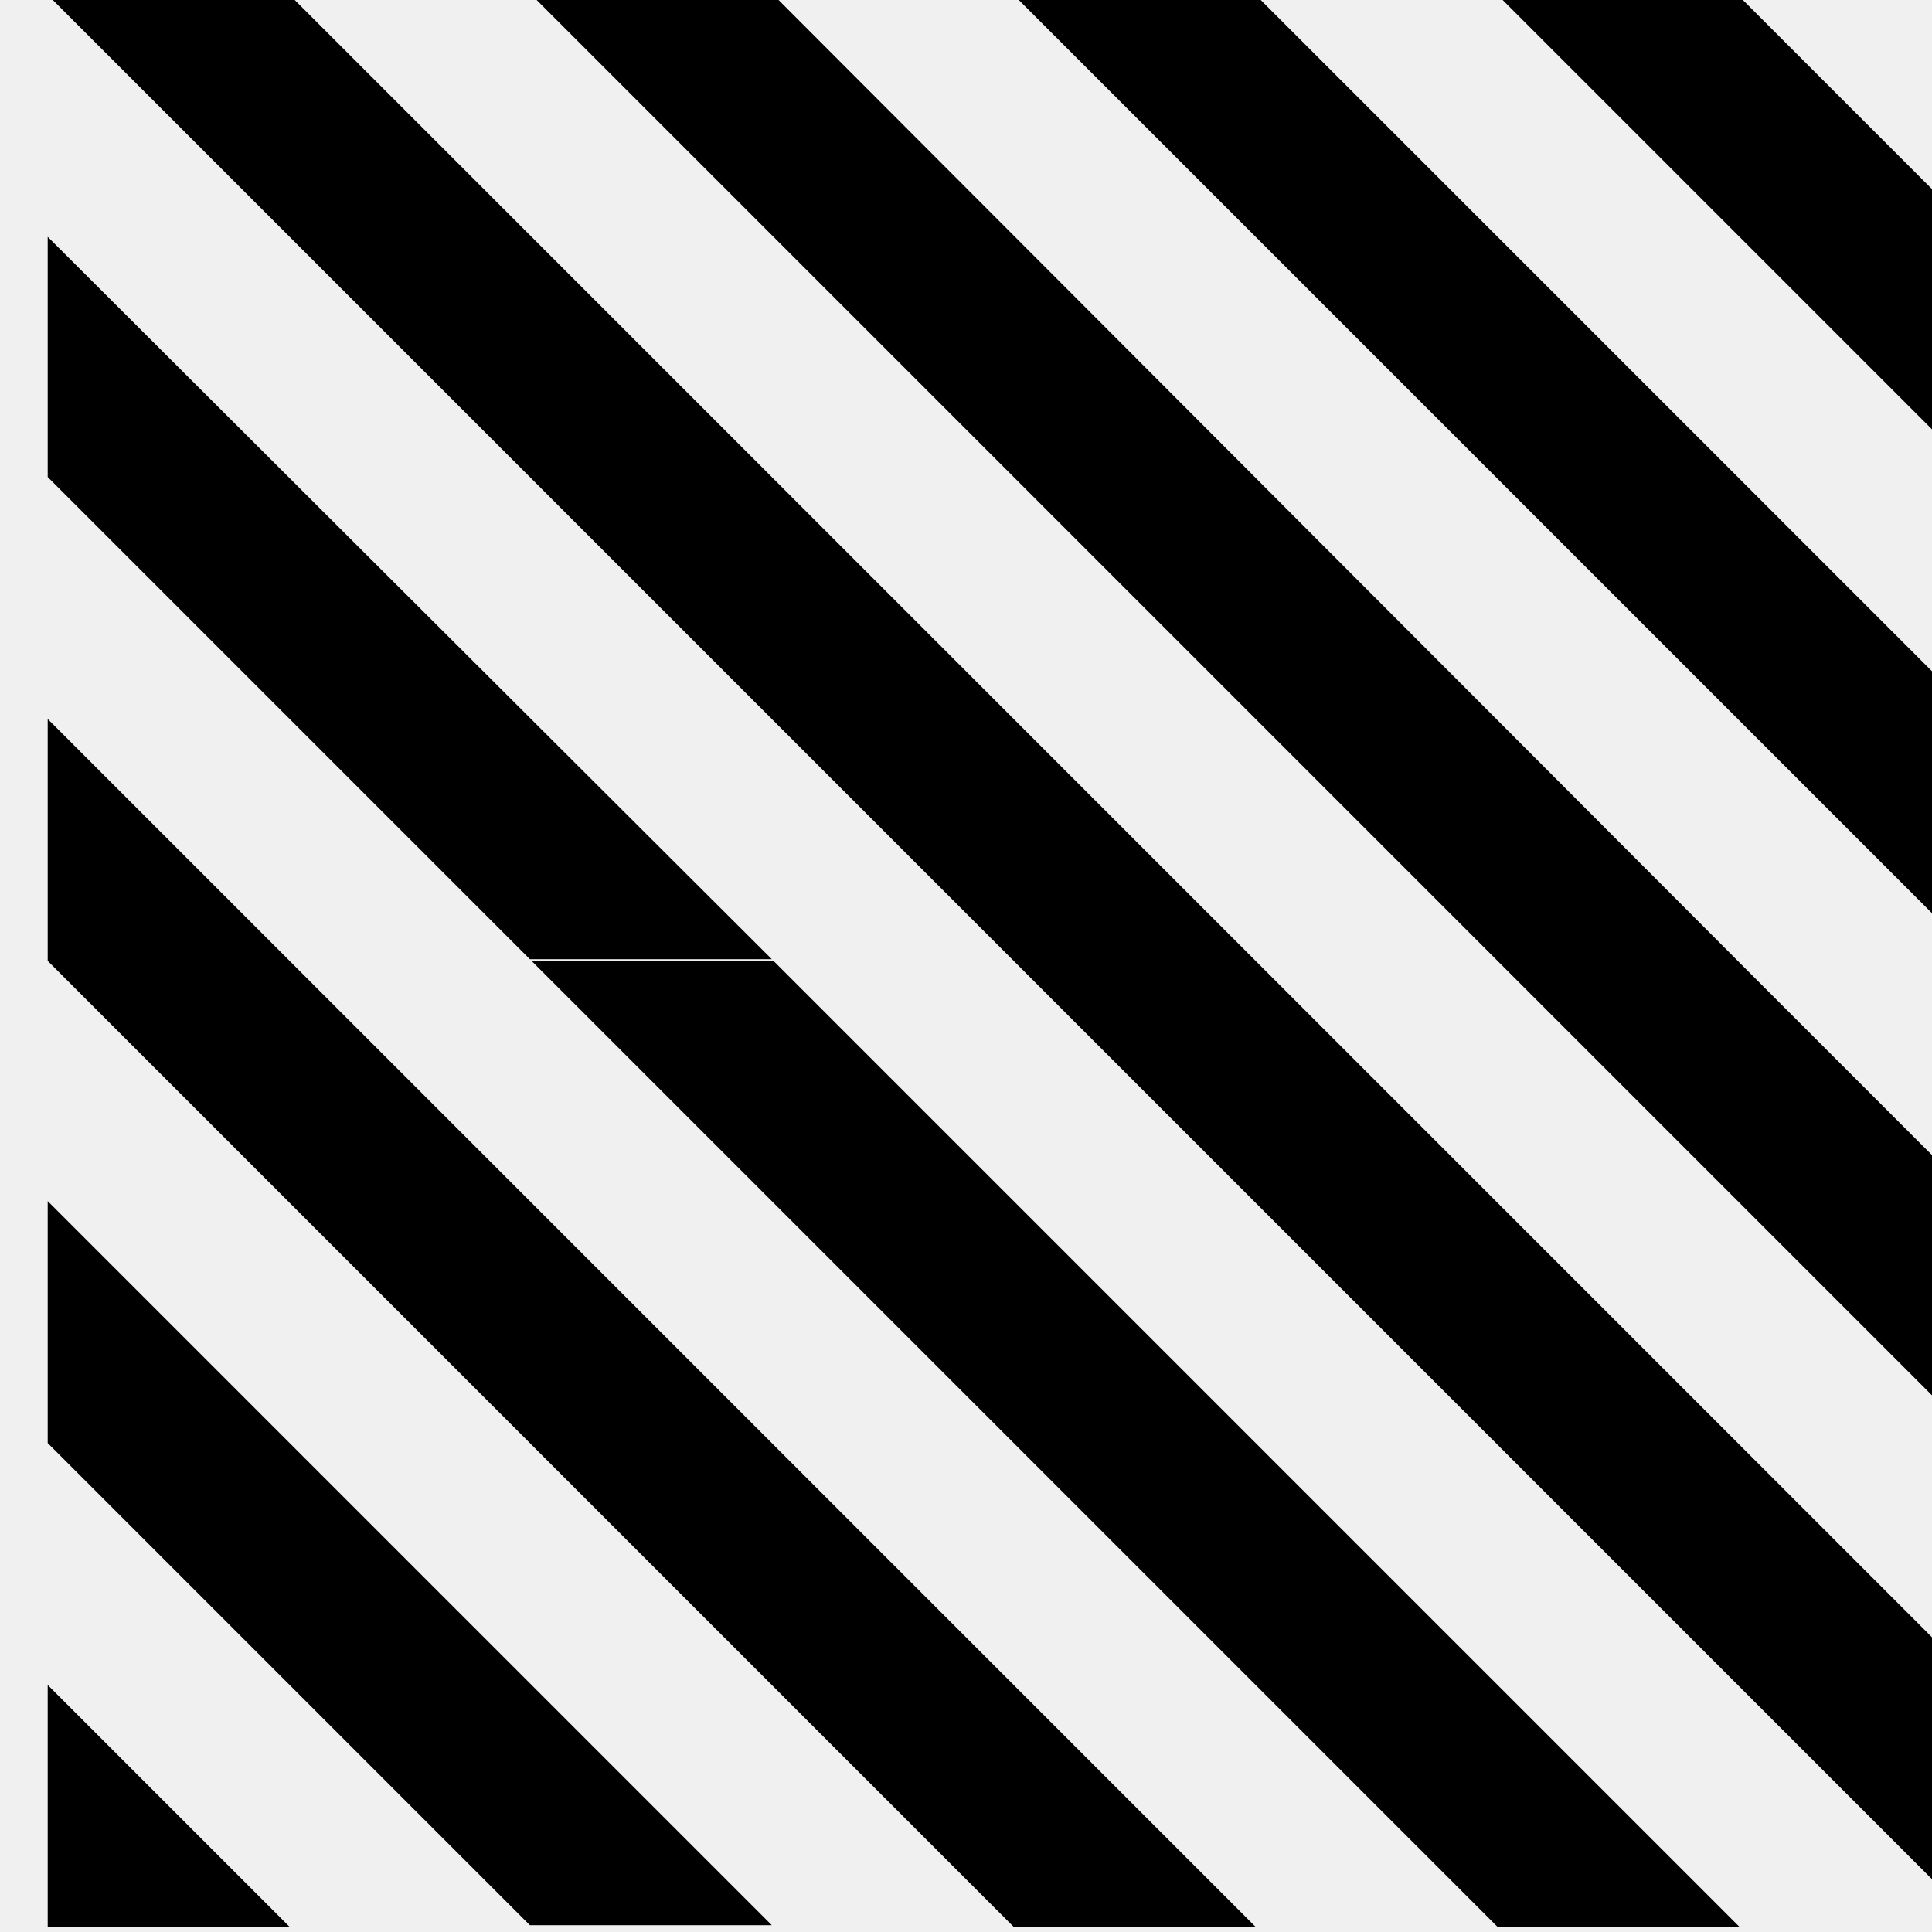
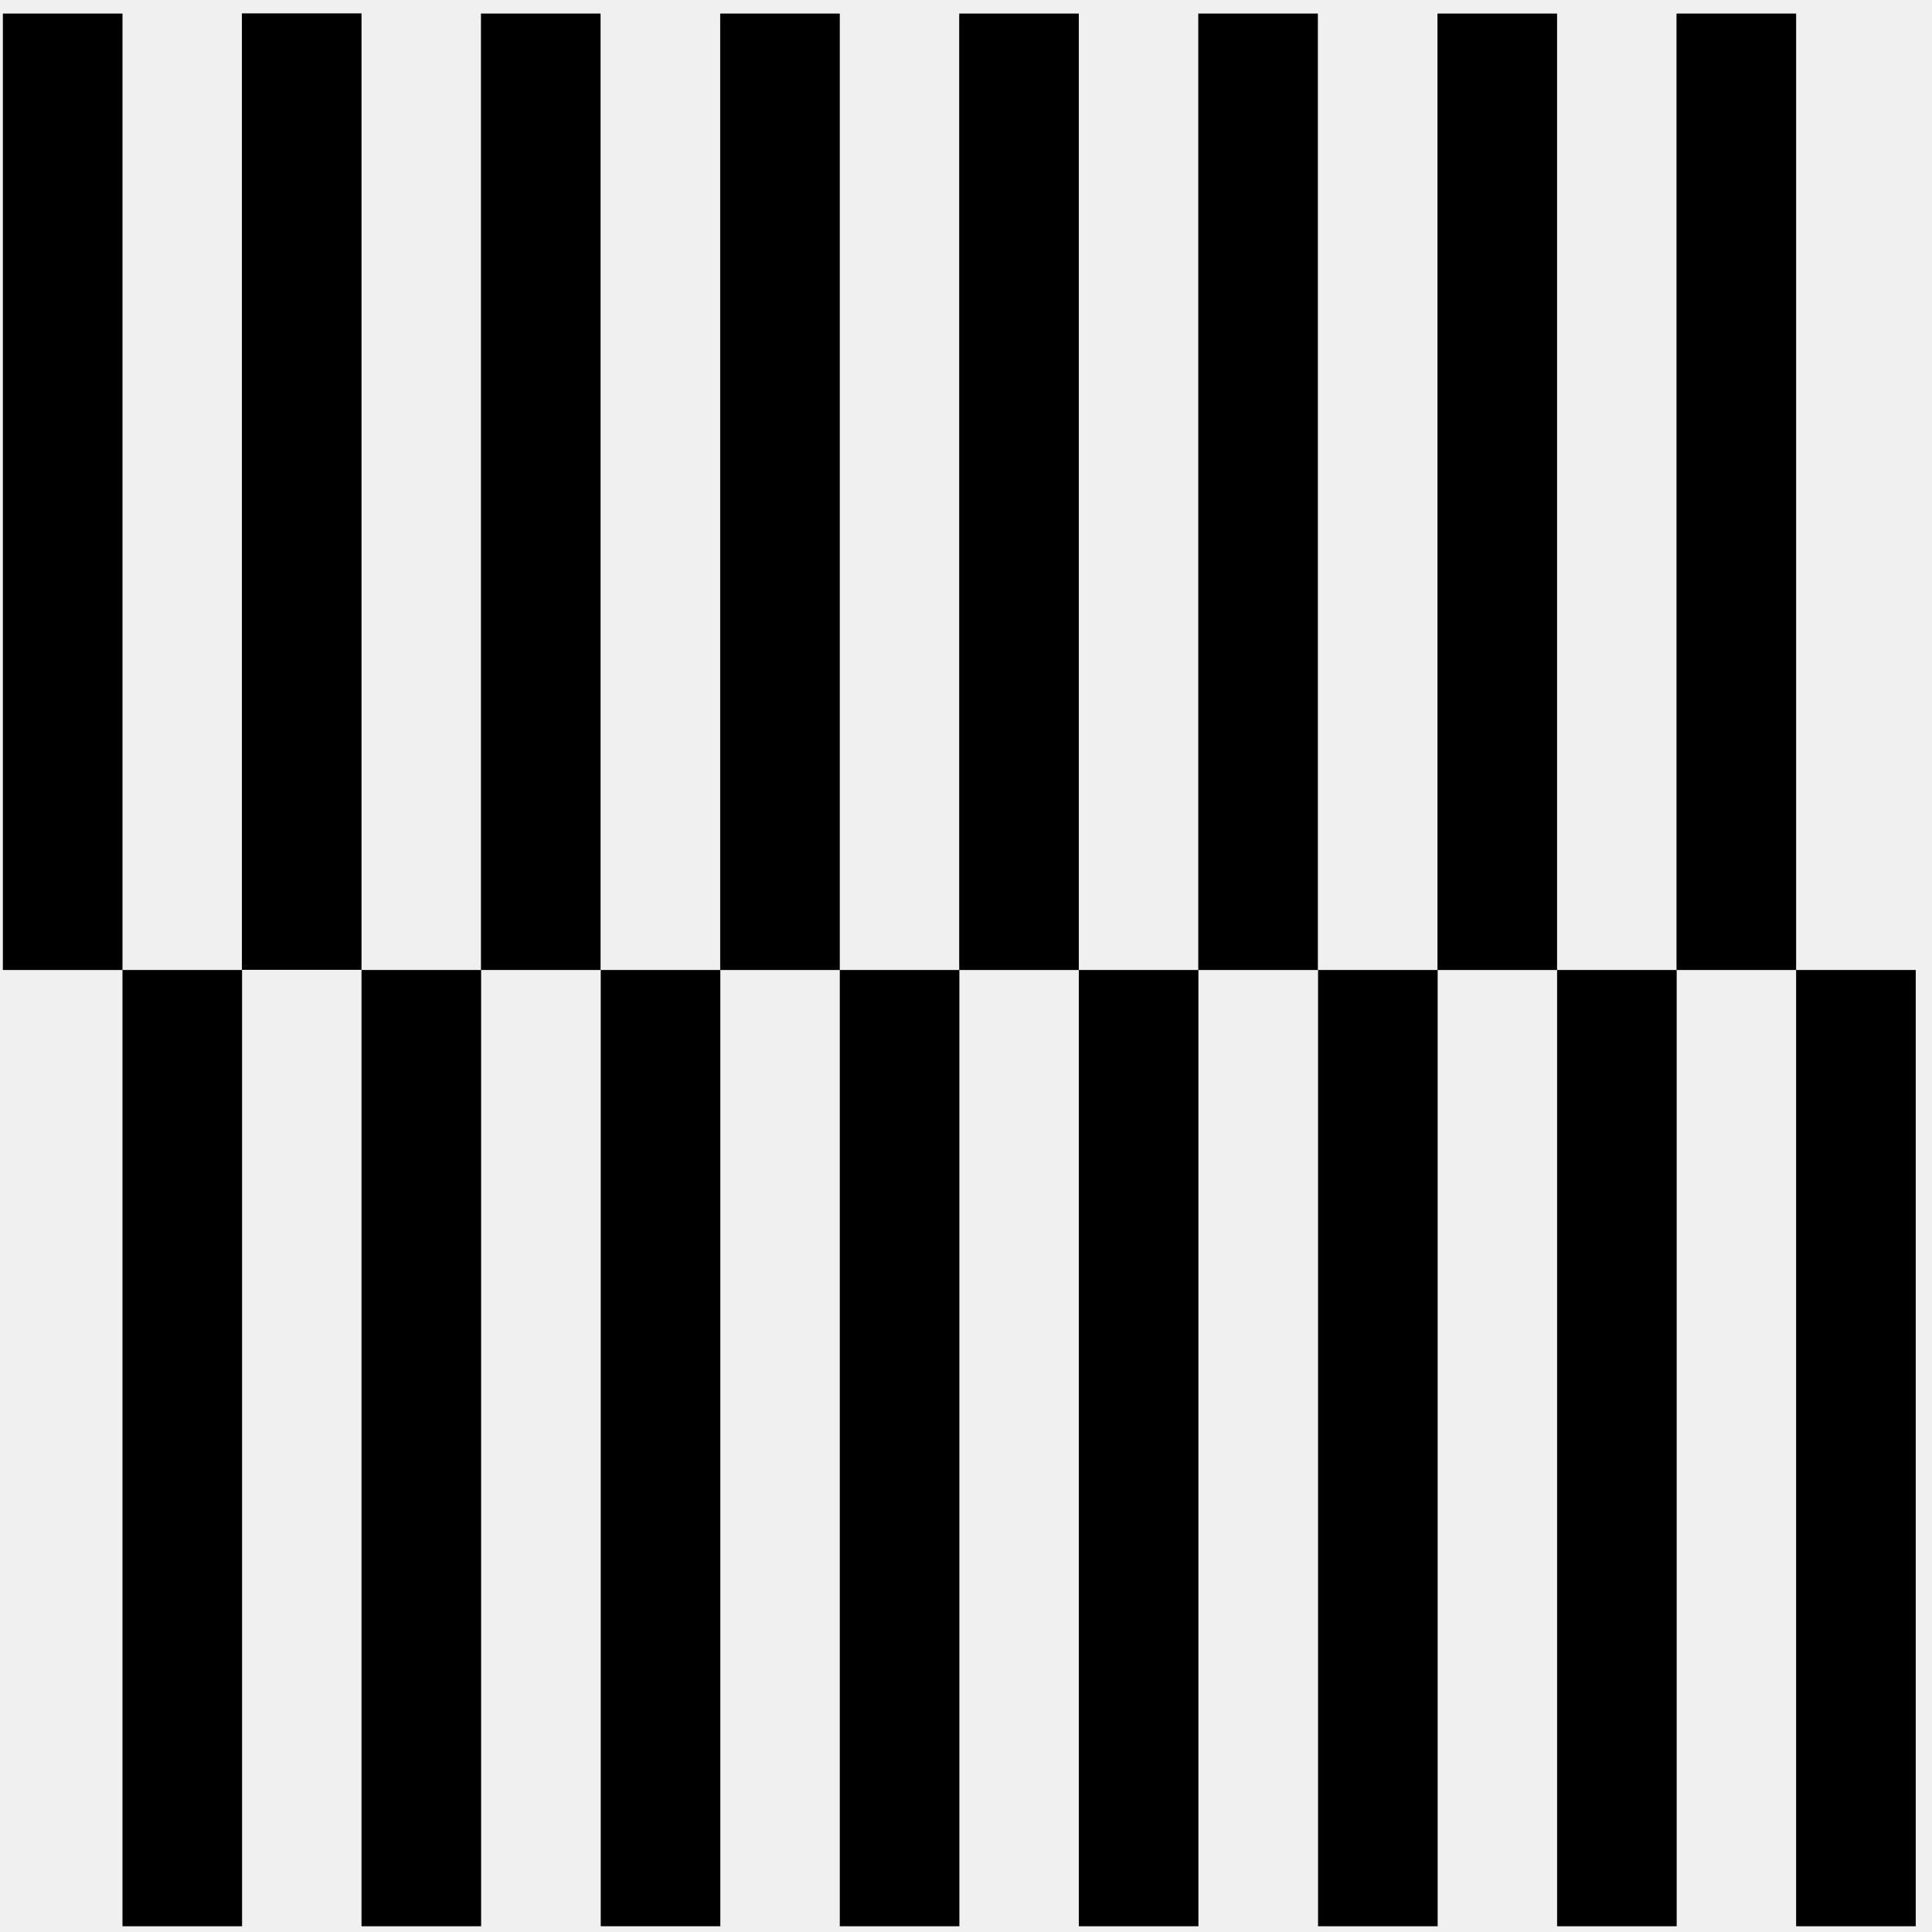
- <svg xmlns="http://www.w3.org/2000/svg" version="1.1" id="Ebene_1" x="0px" y="0px" viewBox="0 0 113.4 113.4" style="enable-background:new 0 0 113.4 113.4;" xml:space="preserve">
-   <style type="text/css">
- 	.st0{fill:#1E1E1C;}
- 	.st1{fill:#6702FF;}
- 	.st2{fill:#AAD9DE;}
- 	.st3{fill:#1D1D1B;}
- 	.st4{fill:#FFFFFF;}
- 	.st5{fill:none;stroke:#000000;stroke-width:5.182;stroke-miterlimit:10;}
- 	.st6{fill:#FFFFFF;stroke:#FFFFFF;stroke-width:5.182;stroke-miterlimit:10;}
- 	.st7{fill:#020206;}
- 	.st8{fill:#E20613;}
- 	.st9{fill:#BDFF9A;}
- 	.st10{fill:#FF56FF;}
- 	.st11{fill:#941B80;}
- 	.st12{fill:#00A099;}
- 	.st13{fill:#DDDB00;}
- 	.st14{fill:#35A8E0;}
- 	.st15{fill:#FFFFFF;stroke:#E20613;stroke-width:10;stroke-miterlimit:10;}
- 	.st16{fill:#575756;}
- 	.st17{fill:#868686;}
- 	.st18{fill:#E9E9EB;}
- </style>
-   <g>
-     <path d="M2.8,98.9L17,113.1H2.8V98.9z" />
-     <path d="M2.8,84.7l28.3,28.3h14.2L2.8,70.5V84.7z" />
-     <path d="M59.5,113.1L2.8,56.4H17l56.7,56.7H59.5z" />
-     <path d="M87.9,113.1L31.2,56.4h14.2l56.7,56.7H87.9z" />
-     <path d="M116.2,113.1L59.5,56.4h14.2l42.5,42.5V113.1z" />
-     <path d="M116.2,84.7L87.9,56.4H102l14.2,14.2V84.7z" />
-     <path d="M2.8,42.2L17,56.4H2.8V42.2z" />
-     <path d="M2.8,28l28.3,28.3h14.2L2.8,13.9V28z" />
-     <path d="M59.5,56.4L2.8-0.3H17l56.7,56.7H59.5z" />
-     <path d="M87.9,56.4L31.2-0.3h14.2L102,56.4H87.9z" />
-     <path d="M116.2,56.4L59.5-0.3h14.2l42.5,42.5V56.4z" />
-     <path d="M116.2,28L87.9-0.3H102l14.2,14.2V28z" />
-   </g>
+ <svg xmlns="http://www.w3.org/2000/svg" width="101" height="101" viewBox="0 0 101 101" fill="none">
+   <path d="M6.403 50.709L6.403 100.7H12.655L12.655 50.709H6.403Z" fill="black" />
+   <path d="M18.899 50.709L18.899 100.7H25.152L25.152 50.709H18.899Z" fill="black" />
+   <path d="M31.405 50.709L31.405 100.699H37.657V50.709H31.405Z" fill="black" />
+   <path d="M43.902 50.709V100.7H50.154V50.709H43.902Z" fill="black" />
+   <path d="M56.398 50.709V100.7H62.651V50.709H56.398Z" fill="black" />
+   <path d="M68.904 50.709V100.7H75.157V50.709H68.904Z" fill="black" />
+   <path d="M81.401 50.709V100.7H87.653V50.709H81.401Z" fill="black" />
+   <path d="M93.897 50.709V100.7H100.15V50.709H93.897Z" fill="black" />
+   <path d="M0.15 0.709L0.15 50.709H6.403L6.403 0.709H0.15Z" fill="black" />
+   <path d="M12.646 0.7L12.646 50.7H18.899L18.899 0.7H12.646Z" fill="black" />
+   <path d="M25.143 0.709L25.143 50.708H31.396L31.396 0.709H25.143Z" fill="black" />
+   <path d="M37.649 0.709V50.709H43.902V0.709H37.649Z" fill="black" />
+   <path d="M50.145 0.709V50.709H56.398V0.709H50.145Z" fill="black" />
+   <path d="M62.642 0.709V50.709H68.895V0.709H62.642Z" fill="black" />
+   <path d="M75.147 0.709V50.709H81.4V0.709H75.147Z" fill="black" />
+   <path d="M87.644 0.709V50.709H93.897V0.709H87.644Z" fill="black" />
</svg>
